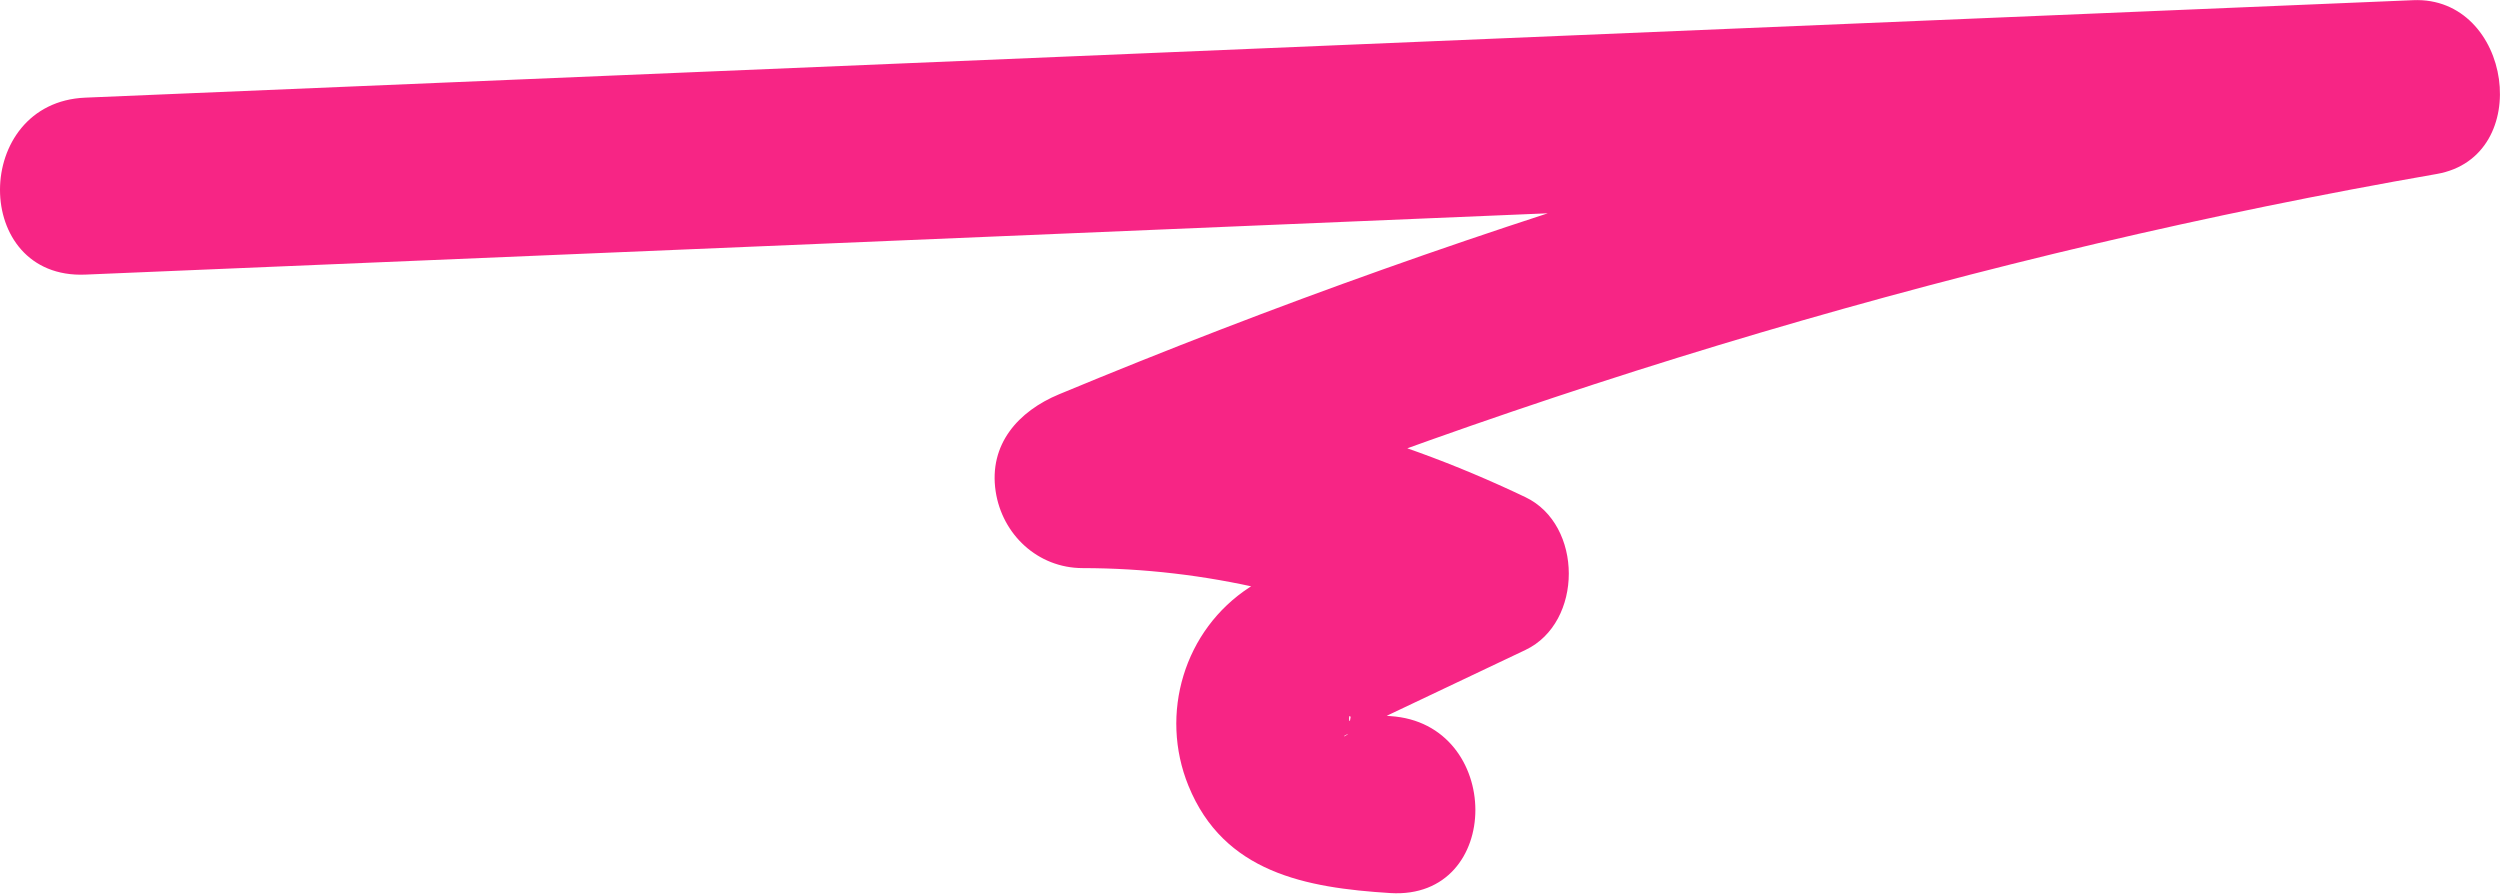
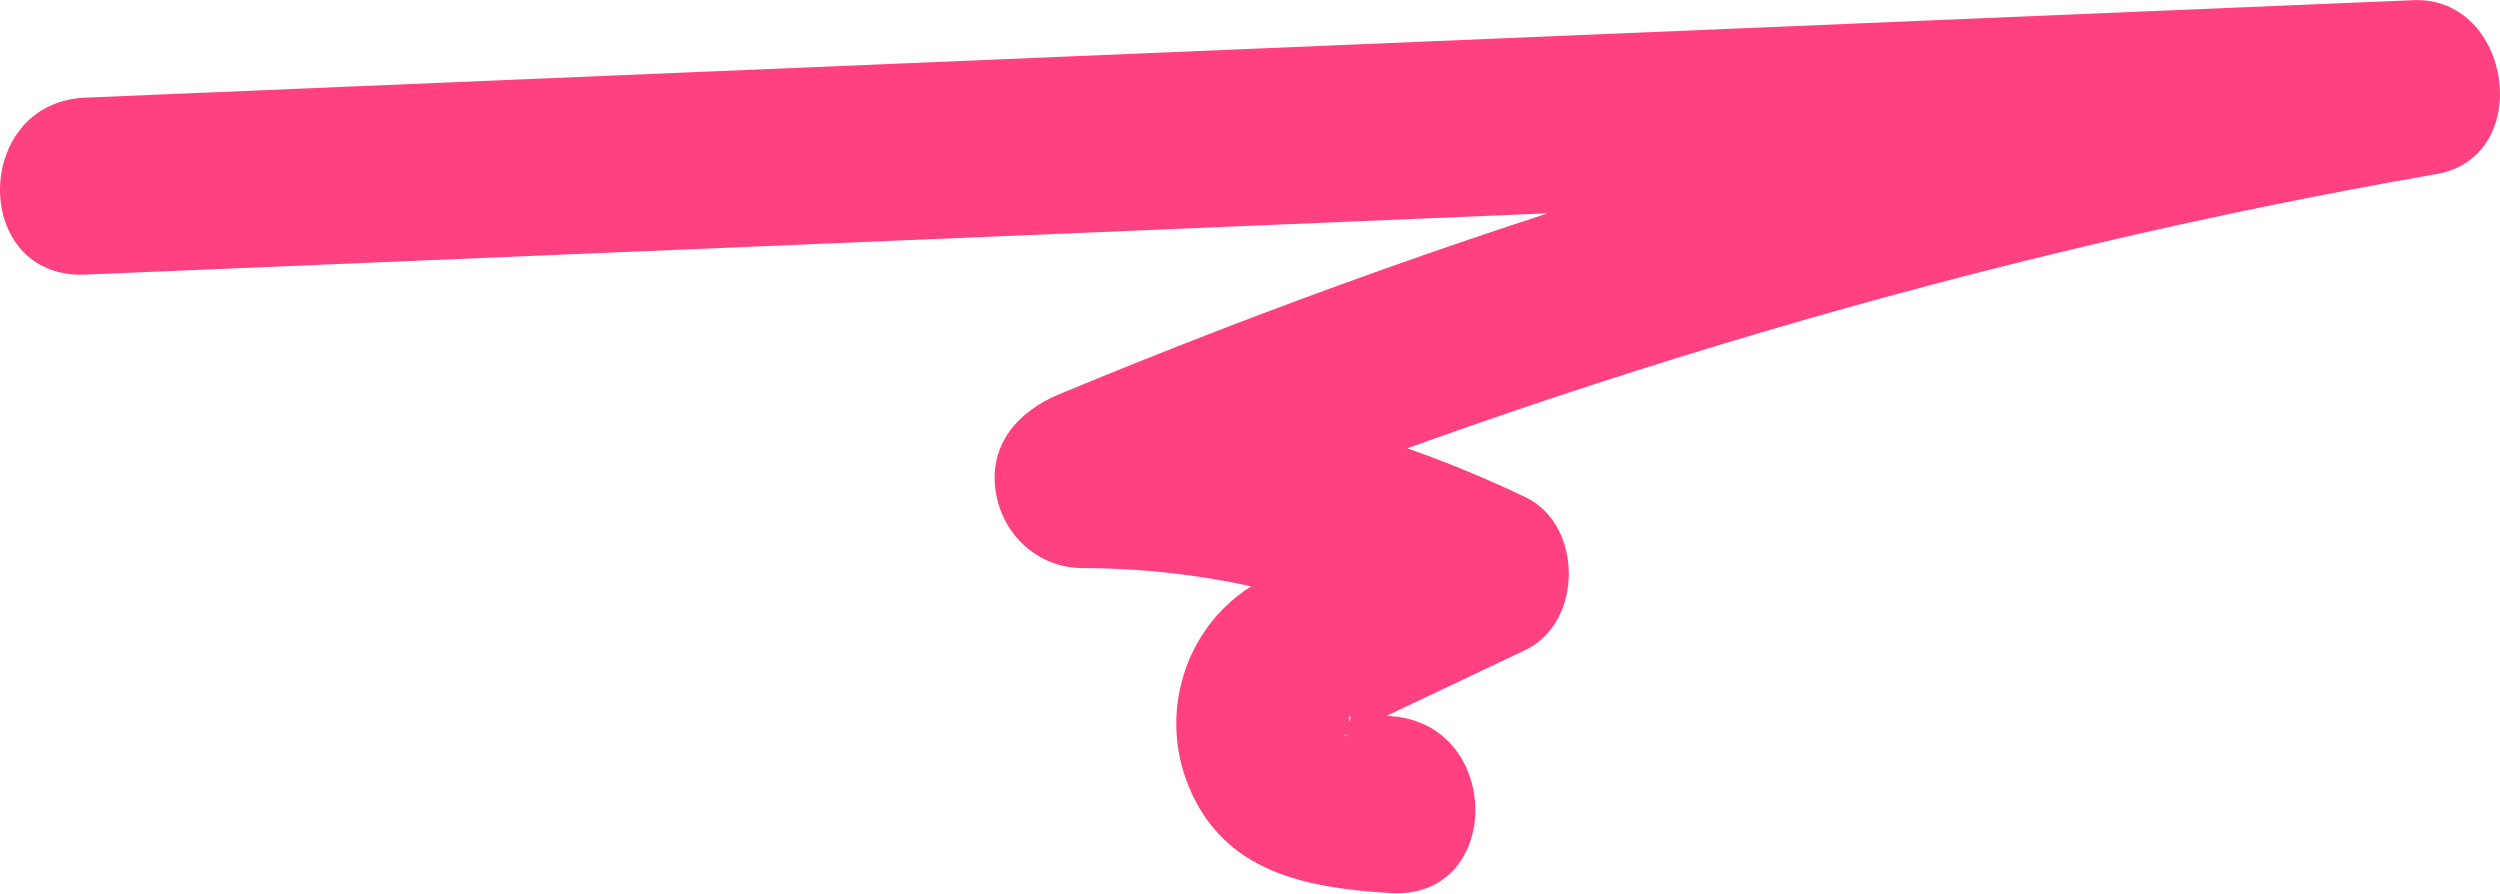
<svg xmlns="http://www.w3.org/2000/svg" width="70.639" height="25.239" viewBox="0 0 70.639 25.239" creator="Katerina Limpitsouni">
-   <path d="M2.411,7.759c17.026-.714,34.051-1.427,51.077-2.141l14.7-.616-.665-4.911c-12.911,2.249-25.502,6.021-37.599,11.05-1.15,.478-1.991,1.411-1.791,2.743,.183,1.215,1.186,2.166,2.455,2.168,3.48,.004,6.851,.813,9.991,2.311v-4.317c-1.73,.821-3.659,1.503-5.266,2.545-1.856,1.204-2.56,3.579-1.733,5.611,.999,2.455,3.314,2.883,5.702,3.032,3.213,.2,3.202-4.801,0-5-.427-.027-.866-.106-1.293-.109-.136-.001,.183,.042,.173,.135-.039,.359-.089-.274,.04,.09,.162,.455,.043-.29,.007,.158-.026,.332-.536,.387,.034,.163,.259-.101,.509-.241,.759-.36,1.367-.649,2.733-1.298,4.1-1.946,1.636-.777,1.632-3.539,0-4.317-3.948-1.883-8.123-2.989-12.515-2.993l.665,4.911c12.097-5.029,24.687-8.801,37.599-11.05,2.78-.484,2.129-5.028-.665-4.911C51.162,.716,34.137,1.429,17.111,2.143L2.411,2.759c-3.206,.134-3.223,5.135,0,5h0Z" fill="#f72585" origin="undraw" />
+   <path d="M2.411,7.759c17.026-.714,34.051-1.427,51.077-2.141l14.7-.616-.665-4.911c-12.911,2.249-25.502,6.021-37.599,11.05-1.15,.478-1.991,1.411-1.791,2.743,.183,1.215,1.186,2.166,2.455,2.168,3.48,.004,6.851,.813,9.991,2.311v-4.317c-1.73,.821-3.659,1.503-5.266,2.545-1.856,1.204-2.56,3.579-1.733,5.611,.999,2.455,3.314,2.883,5.702,3.032,3.213,.2,3.202-4.801,0-5-.427-.027-.866-.106-1.293-.109-.136-.001,.183,.042,.173,.135-.039,.359-.089-.274,.04,.09,.162,.455,.043-.29,.007,.158-.026,.332-.536,.387,.034,.163,.259-.101,.509-.241,.759-.36,1.367-.649,2.733-1.298,4.1-1.946,1.636-.777,1.632-3.539,0-4.317-3.948-1.883-8.123-2.989-12.515-2.993l.665,4.911c12.097-5.029,24.687-8.801,37.599-11.05,2.78-.484,2.129-5.028-.665-4.911C51.162,.716,34.137,1.429,17.111,2.143L2.411,2.759c-3.206,.134-3.223,5.135,0,5h0Z" fill="#ff4081" origin="undraw" />
</svg>
